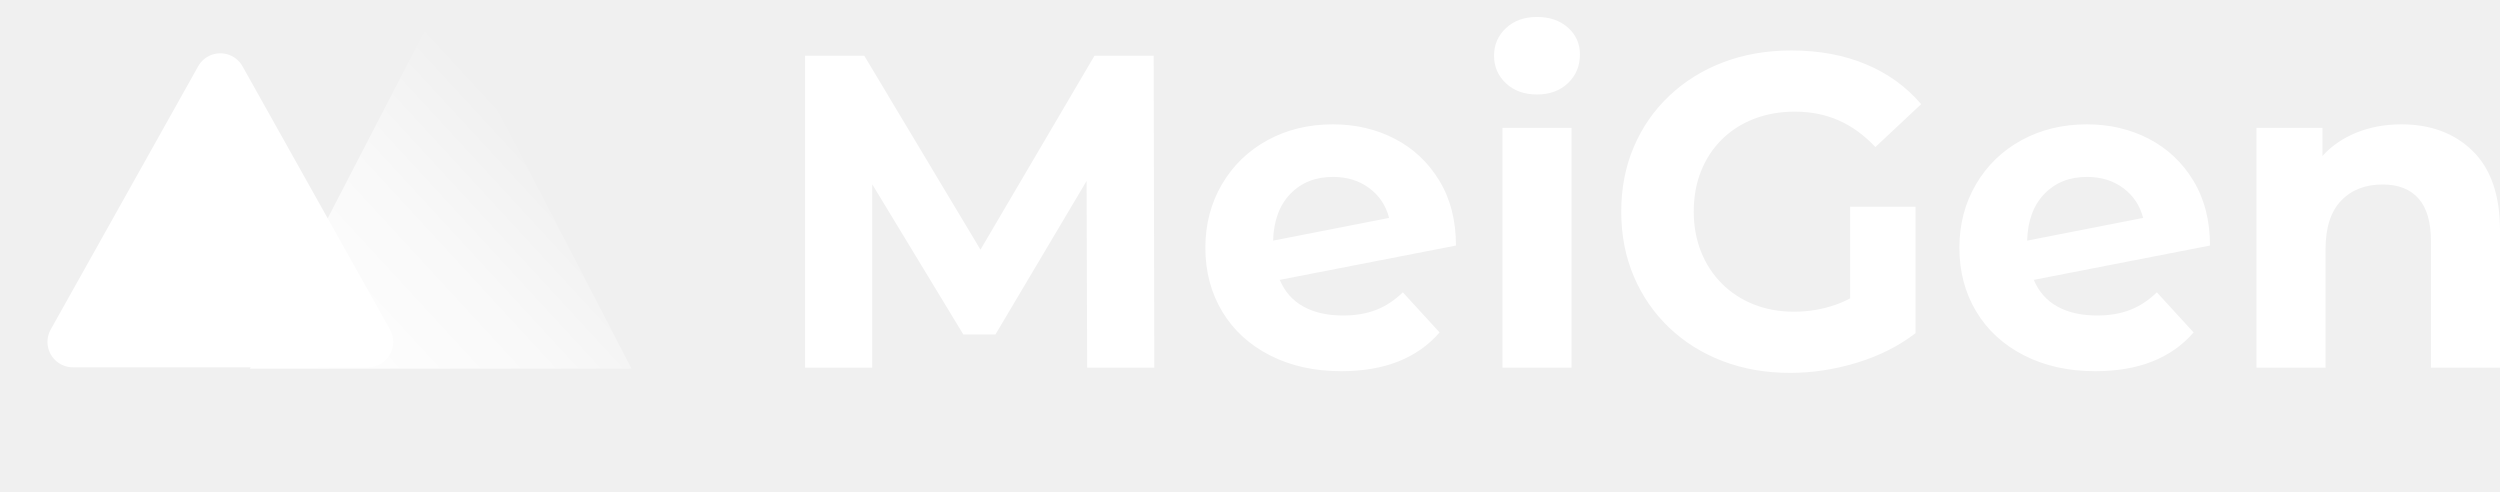
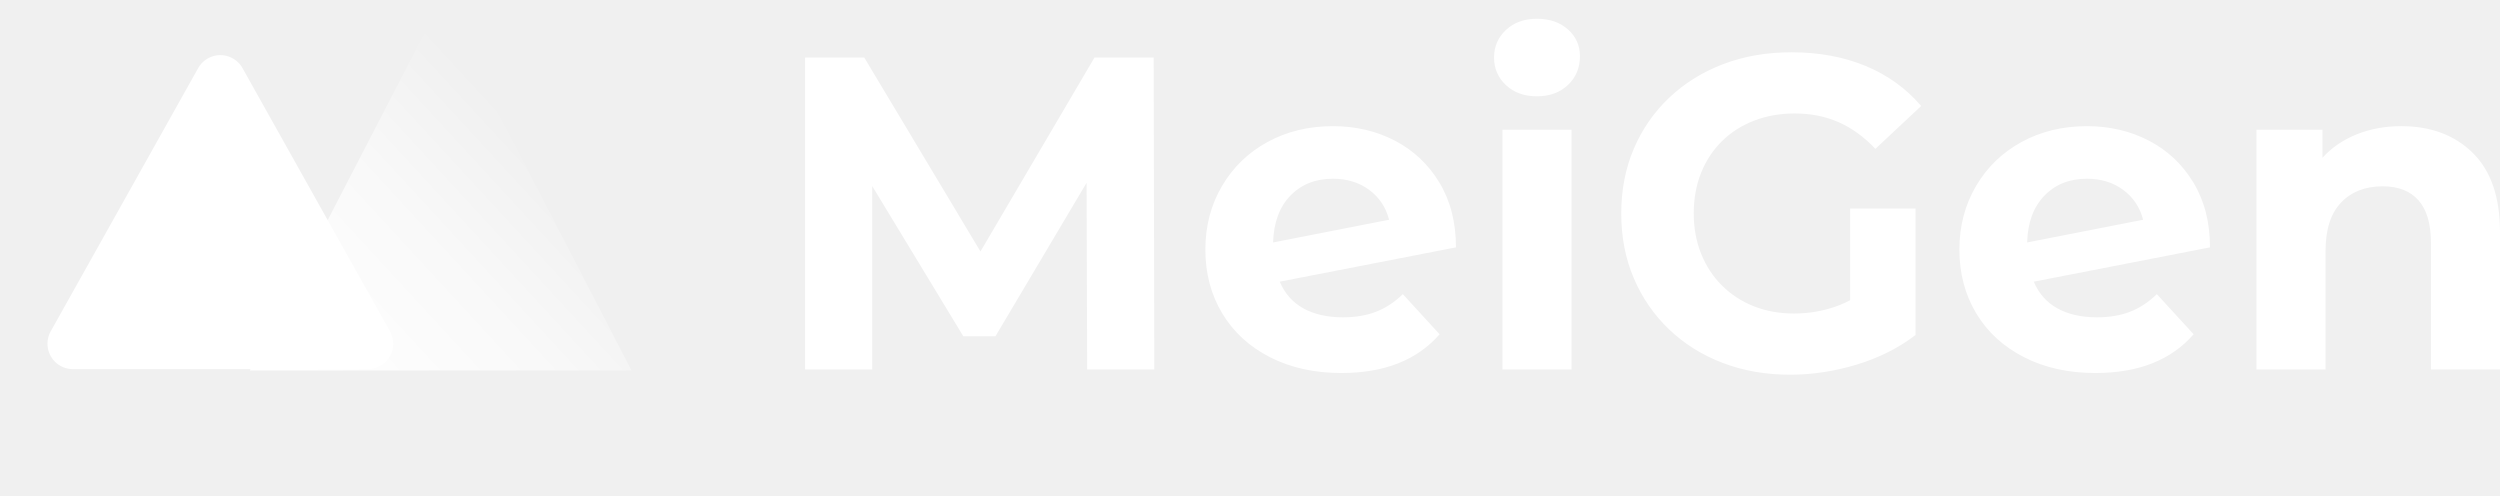
- <svg xmlns="http://www.w3.org/2000/svg" fill="none" version="1.1" width="295" height="58" viewBox="0 0 295 58">
+ <svg xmlns="http://www.w3.org/2000/svg" fill="none" version="1.1" width="207" height="41" viewBox="0 0 295 58">
  <defs>
    <linearGradient x1="1.074" y1="0.773" x2="0.419" y2="0.19" id="master_svg0_17_4566">
      <stop offset="0%" stop-color="#FFFFFF" stop-opacity="1" />
      <stop offset="56.025%" stop-color="#FFFFFF" stop-opacity="0.586" />
      <stop offset="100%" stop-color="#FFFFFF" stop-opacity="0" />
    </linearGradient>
  </defs>
  <path d="M95,43.381L95,6.574L101.983,6.574L117.557,32.57L113.867,32.57L129.15,6.574L136.134,6.574L136.207,43.381L128.284,43.381L128.211,18.851L129.704,18.851L117.464,39.465L113.67,39.465L101.169,18.851L102.923,18.851L102.923,43.381L95,43.381ZM158.481,37.229Q160.676,37.229,162.374,36.571Q164.072,35.914,165.534,34.494L169.871,39.227Q165.9,43.801,158.272,43.801Q153.518,43.801,149.861,41.935Q146.203,40.068,144.218,36.755Q142.233,33.443,142.233,29.236Q142.233,25.083,144.192,21.744Q146.151,18.405,149.573,16.538Q152.995,14.672,157.28,14.672Q161.303,14.672,164.594,16.381Q167.886,18.09,169.845,21.323Q171.804,24.557,171.804,28.974L151.01,33.022Q151.898,35.125,153.805,36.177Q155.712,37.229,158.481,37.229ZM157.28,20.876Q154.197,20.876,152.264,22.874Q150.331,24.872,150.226,28.395L163.915,25.714Q163.34,23.505,161.564,22.191Q159.787,20.876,157.28,20.876ZM177.29,15.092L185.44,15.092L185.44,43.381L177.29,43.381L177.29,15.092ZM181.365,11.149Q179.118,11.149,177.708,9.834Q176.297,8.52,176.297,6.574Q176.297,4.629,177.708,3.315Q179.118,2,181.365,2Q183.612,2,185.022,3.262Q186.433,4.524,186.433,6.417Q186.433,8.467,185.022,9.808Q183.612,11.149,181.365,11.149ZM211.229,44Q206.914,44,203.273,42.607Q199.632,41.213,196.952,38.652Q194.272,36.092,192.789,32.616Q191.306,29.141,191.306,24.978Q191.306,20.814,192.789,17.339Q194.272,13.863,196.978,11.303Q199.685,8.742,203.346,7.348Q207.008,5.955,211.396,5.955Q216.262,5.955,220.157,7.573Q224.052,9.192,226.696,12.292L221.297,17.35Q219.289,15.225,216.946,14.199Q214.604,13.174,211.802,13.174Q209.166,13.174,206.968,14.028Q204.77,14.88,203.179,16.455Q201.589,18.029,200.725,20.188Q199.862,22.346,199.862,24.978Q199.862,27.536,200.725,29.705Q201.589,31.874,203.179,33.464Q204.77,35.054,206.931,35.917Q209.092,36.781,211.709,36.781Q214.239,36.781,216.602,35.96Q218.967,35.139,221.245,33.182L226.029,39.32Q223.032,41.613,219.095,42.806Q215.158,44,211.229,44ZM218.314,38.219L218.314,24.391L226.029,24.391L226.029,39.32L218.314,38.219ZM247.456,37.229Q249.65,37.229,251.348,36.571Q253.047,35.914,254.509,34.494L258.846,39.227Q254.875,43.801,247.247,43.801Q242.493,43.801,238.836,41.935Q235.178,40.068,233.193,36.755Q231.208,33.443,231.208,29.236Q231.208,25.083,233.167,21.744Q235.126,18.405,238.548,16.538Q241.97,14.672,246.254,14.672Q250.277,14.672,253.569,16.381Q256.86,18.09,258.82,21.323Q260.779,24.557,260.779,28.974L239.985,33.022Q240.873,35.125,242.78,36.177Q244.687,37.229,247.456,37.229ZM246.254,20.876Q243.172,20.876,241.239,22.874Q239.306,24.872,239.201,28.395L252.89,25.714Q252.315,23.505,250.539,22.191Q248.762,20.876,246.254,20.876ZM283.349,14.672Q288.574,14.672,291.787,17.827Q295,20.981,295,27.186L295,43.381L286.85,43.381L286.85,28.448Q286.85,25.083,285.387,23.426Q283.924,21.77,281.155,21.77Q278.072,21.77,276.244,23.689Q274.415,25.608,274.415,29.394L274.415,43.381L266.265,43.381L266.265,15.092L274.049,15.092L274.049,18.405Q275.669,16.617,278.072,15.645Q280.476,14.672,283.349,14.672Z" fill="#FFFFFF" fill-opacity="1" />
  <path d="M104,4.1211477e-15L126.517,43.5L81.483,43.5L104,4.1211477e-15Z" fill="url(#master_svg0_17_4566)" fill-opacity="1" transform="matrix(-1,0,0,1,156,0)" />
  <path d="M46.014,38.876Q46.062,38.961,46.104,39.049Q46.146,39.137,46.182,39.228Q46.219,39.319,46.249,39.411Q46.279,39.504,46.304,39.599Q46.328,39.693,46.346,39.789Q46.364,39.885,46.375,39.982Q46.387,40.079,46.393,40.176Q46.398,40.274,46.397,40.371Q46.396,40.469,46.389,40.566Q46.381,40.664,46.368,40.76Q46.354,40.857,46.334,40.953Q46.315,41.048,46.289,41.142Q46.263,41.236,46.23,41.328Q46.198,41.421,46.16,41.511Q46.122,41.6,46.079,41.688Q46.035,41.775,45.985,41.859Q45.936,41.943,45.881,42.024Q45.827,42.105,45.767,42.182Q45.707,42.259,45.642,42.332Q45.578,42.405,45.508,42.474Q45.439,42.543,45.365,42.607Q45.291,42.671,45.214,42.73Q45.136,42.789,45.055,42.843Q44.973,42.897,44.889,42.945Q44.804,42.994,44.716,43.037Q44.629,43.08,44.538,43.117Q44.448,43.154,44.356,43.185Q44.263,43.216,44.169,43.241Q44.075,43.267,43.979,43.285Q43.883,43.304,43.786,43.317Q43.69,43.33,43.592,43.336Q43.495,43.342,43.397,43.342L8.603,43.342Q8.505,43.342,8.408,43.336Q8.31,43.33,8.214,43.317Q8.117,43.304,8.021,43.285Q7.925,43.267,7.831,43.241Q7.737,43.216,7.644,43.185Q7.552,43.154,7.462,43.117Q7.371,43.08,7.284,43.037Q7.196,42.994,7.111,42.945Q7.027,42.897,6.945,42.843Q6.864,42.789,6.786,42.73Q6.709,42.671,6.635,42.607Q6.561,42.543,6.492,42.474Q6.422,42.405,6.358,42.332Q6.293,42.259,6.233,42.182Q6.173,42.105,6.119,42.024Q6.064,41.943,6.015,41.859Q5.965,41.775,5.921,41.688Q5.878,41.6,5.84,41.511Q5.802,41.421,5.77,41.328Q5.737,41.236,5.711,41.142Q5.685,41.048,5.666,40.953Q5.646,40.857,5.632,40.76Q5.618,40.664,5.611,40.566Q5.604,40.469,5.603,40.371Q5.602,40.274,5.607,40.176Q5.613,40.079,5.625,39.982Q5.636,39.885,5.654,39.789Q5.672,39.693,5.696,39.599Q5.721,39.504,5.751,39.411Q5.781,39.319,5.817,39.228Q5.854,39.137,5.896,39.049Q5.938,38.961,5.986,38.876L23.383,7.824Q23.431,7.737,23.486,7.654Q23.54,7.57,23.599,7.491Q23.659,7.411,23.724,7.336Q23.789,7.26,23.858,7.189Q23.928,7.118,24.002,7.052Q24.076,6.986,24.155,6.925Q24.233,6.864,24.315,6.808Q24.397,6.752,24.483,6.702Q24.569,6.651,24.658,6.607Q24.747,6.562,24.839,6.524Q24.93,6.485,25.024,6.453Q25.118,6.421,25.214,6.395Q25.31,6.369,25.408,6.349Q25.505,6.329,25.604,6.316Q25.702,6.303,25.801,6.297Q25.901,6.29,26,6.29Q26.099,6.29,26.199,6.297Q26.298,6.303,26.396,6.316Q26.495,6.329,26.592,6.349Q26.69,6.369,26.786,6.395Q26.882,6.421,26.976,6.453Q27.07,6.485,27.161,6.524Q27.253,6.562,27.342,6.607Q27.431,6.651,27.517,6.702Q27.603,6.752,27.685,6.808Q27.767,6.864,27.845,6.925Q27.924,6.986,27.998,7.052Q28.072,7.118,28.142,7.189Q28.211,7.26,28.276,7.336Q28.341,7.411,28.401,7.491Q28.46,7.57,28.514,7.654Q28.569,7.737,28.617,7.824L46.014,38.876Z" fill="#FFFFFF" fill-opacity="1" />
</svg>
